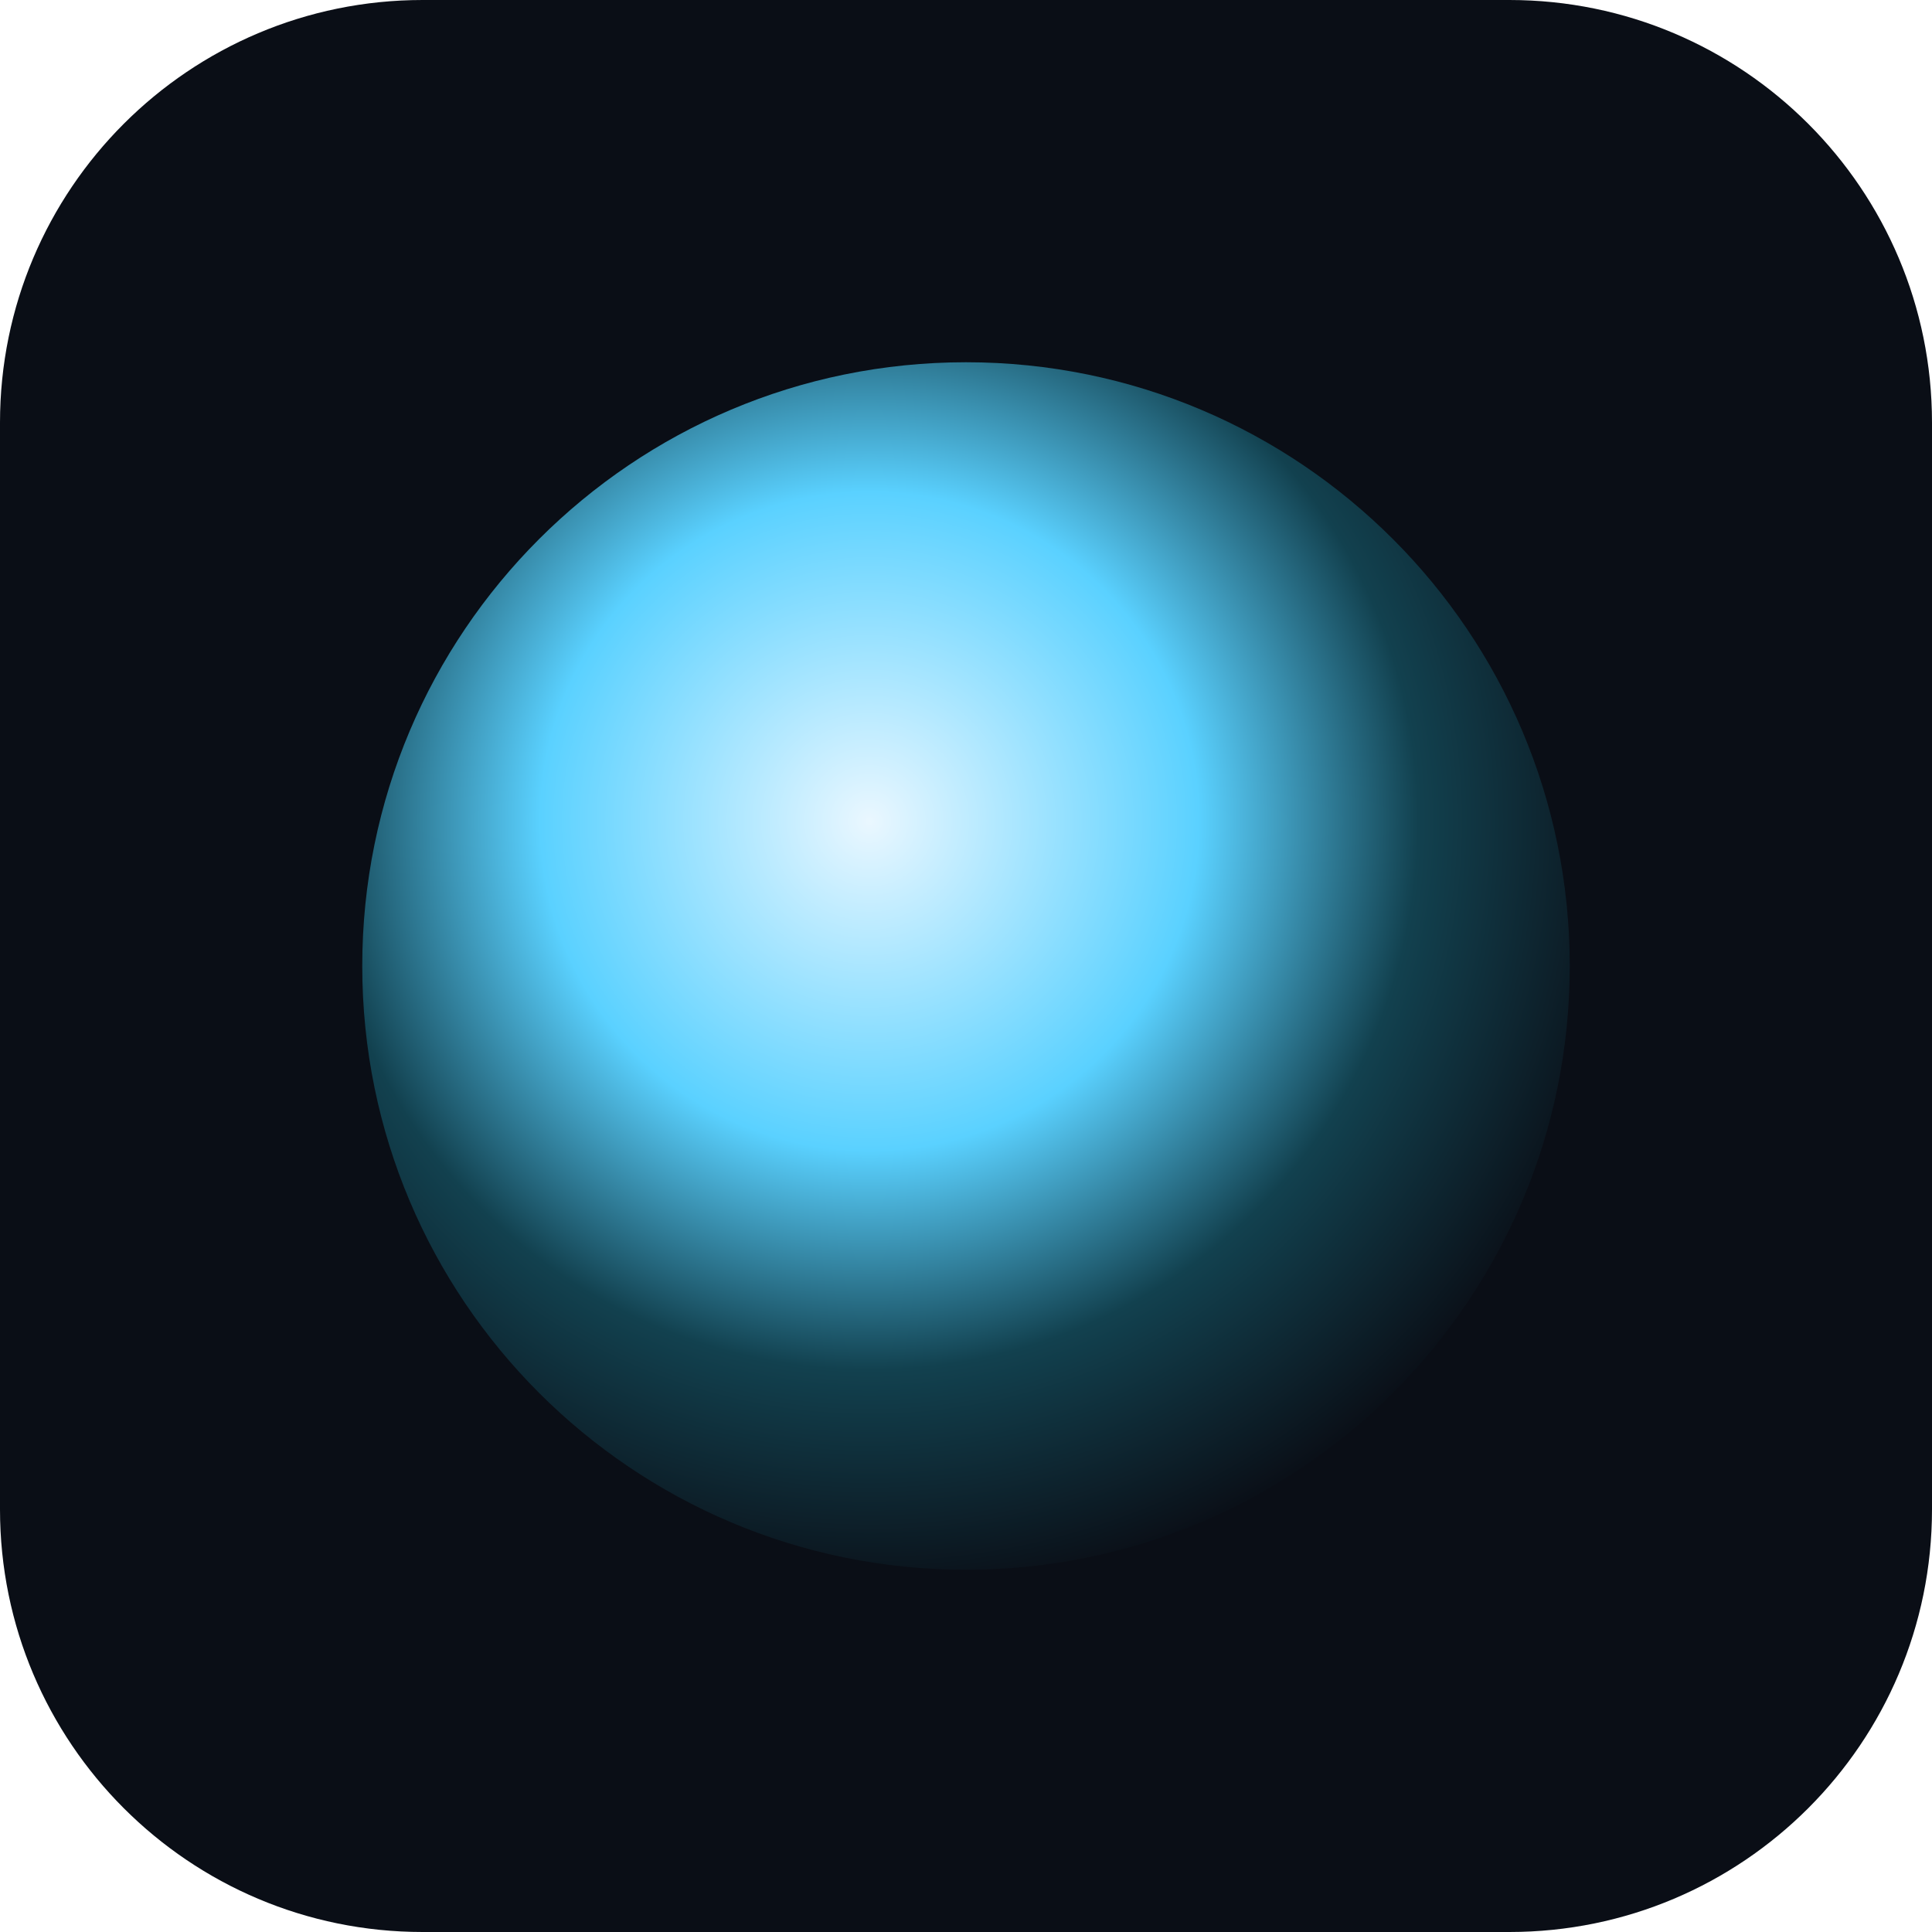
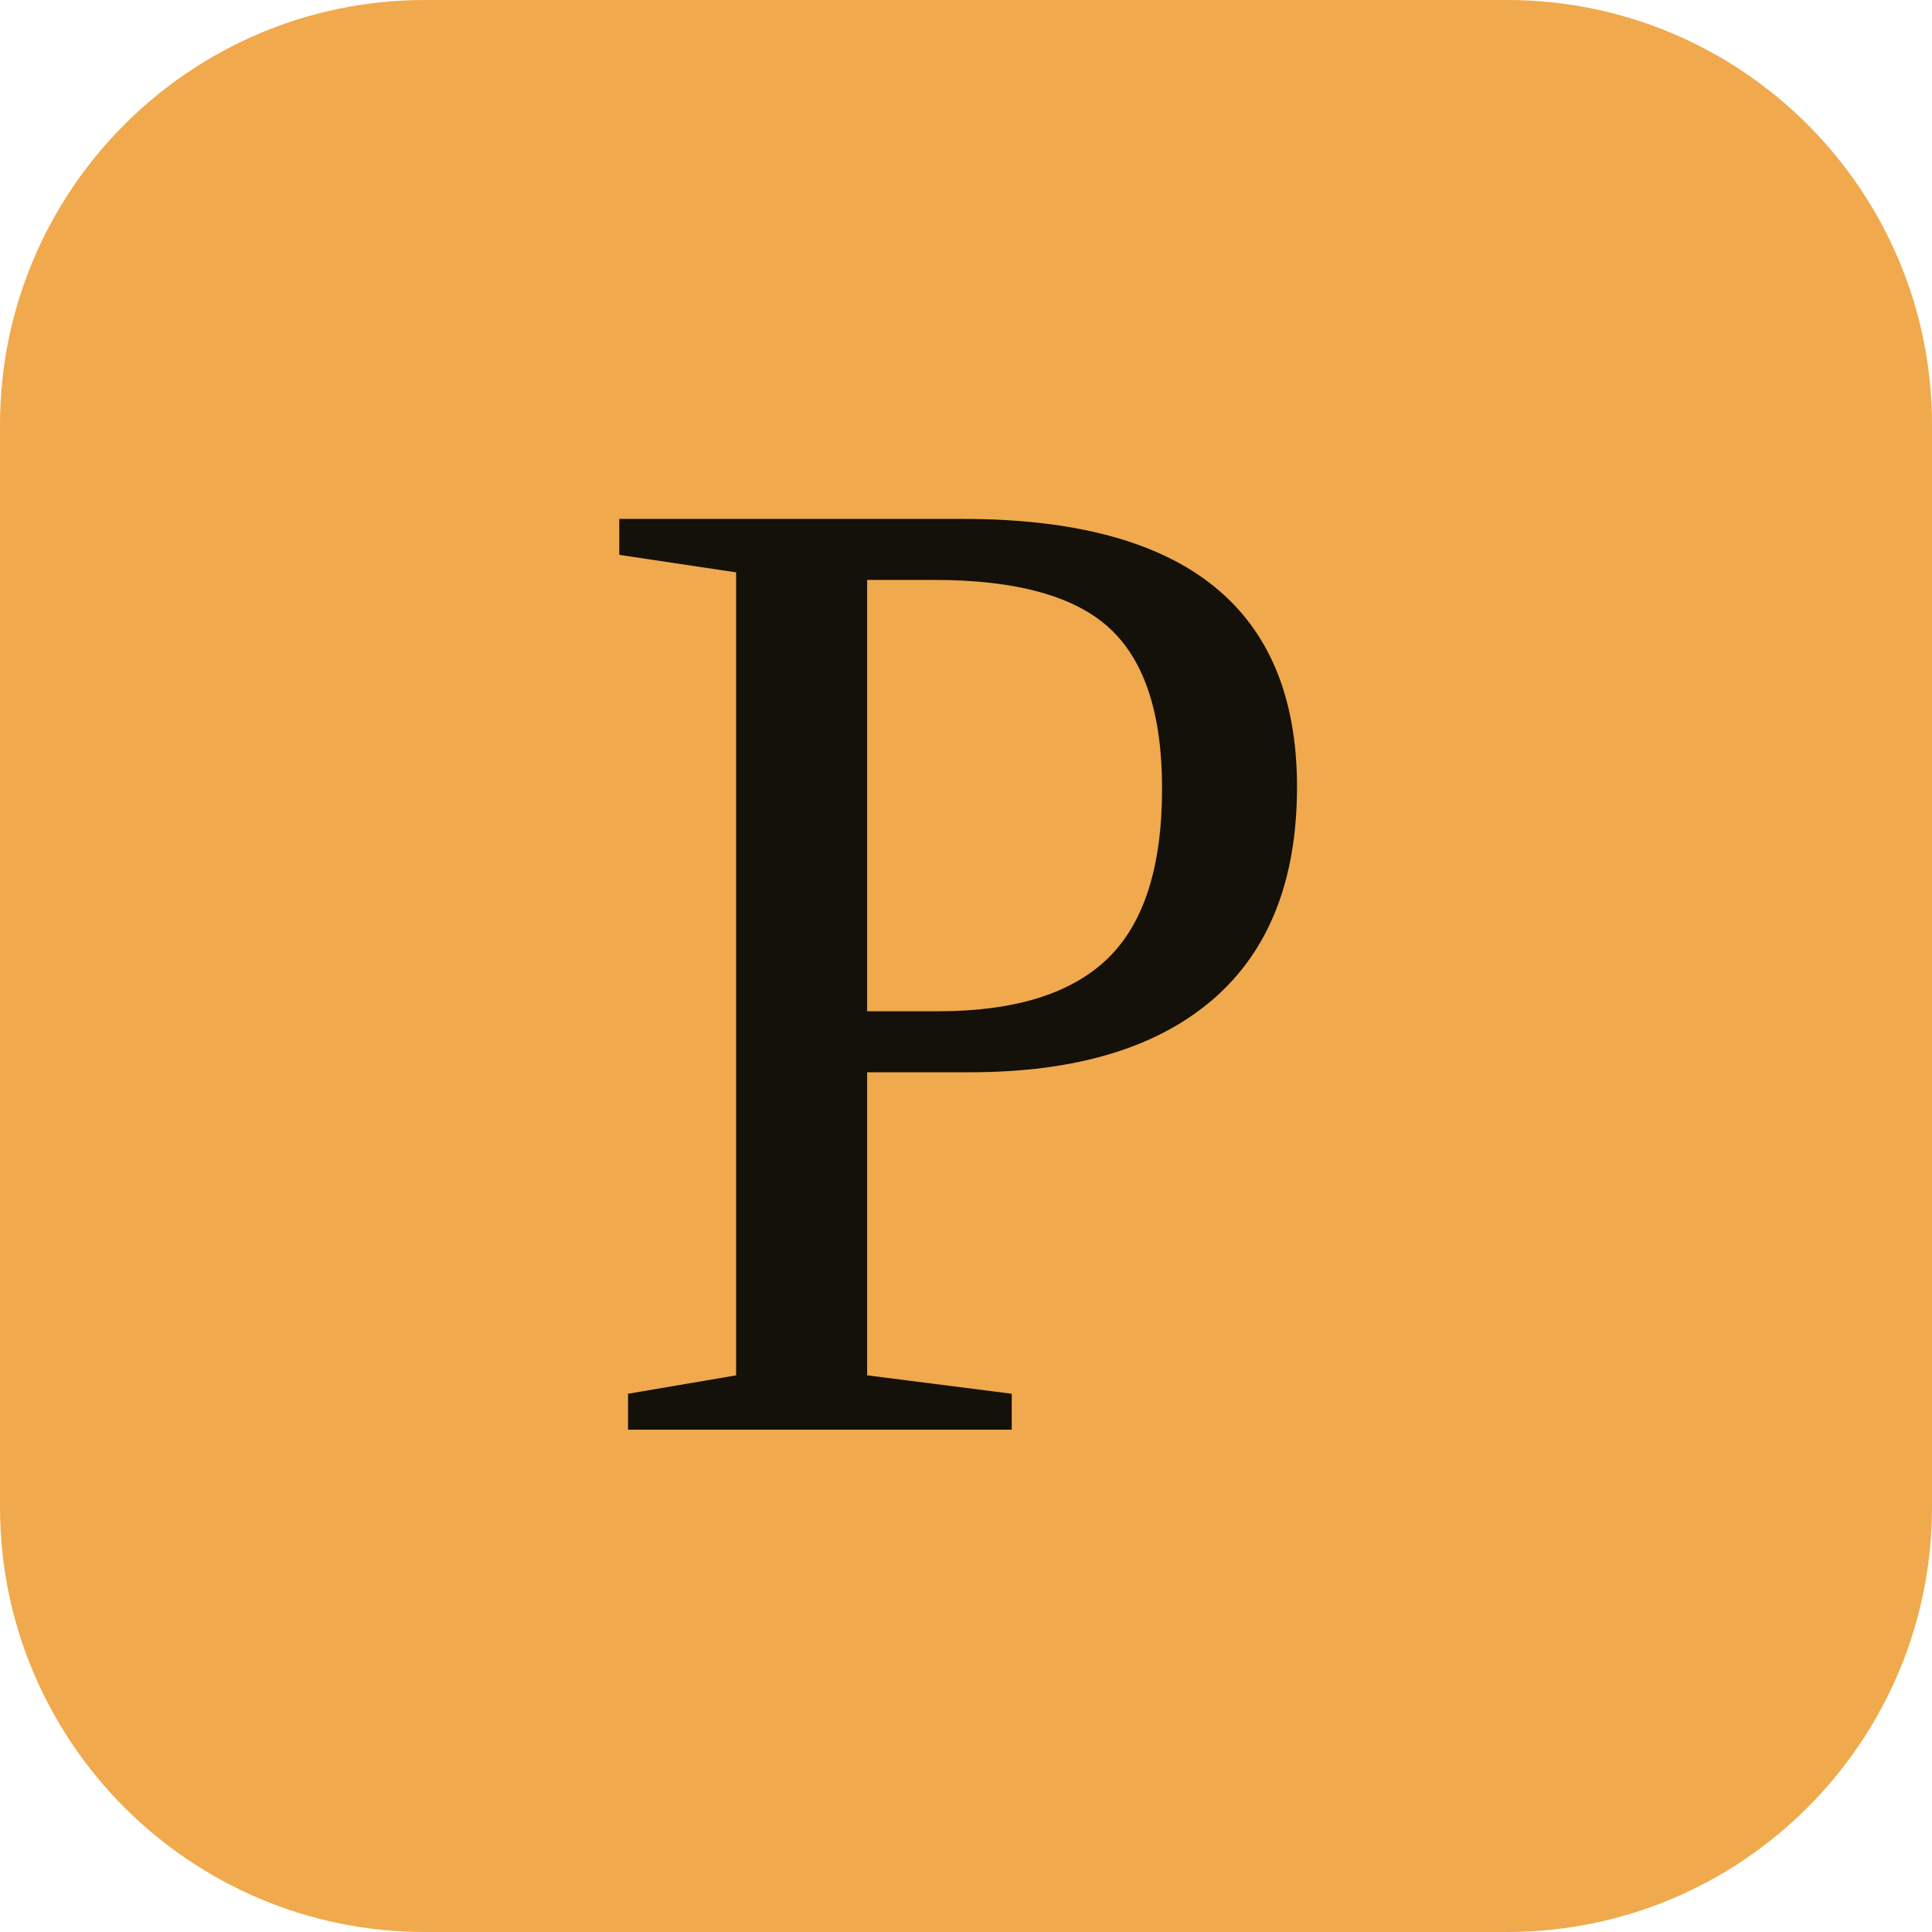
- <svg xmlns="http://www.w3.org/2000/svg" viewBox="0 0 64 64">
-   <defs>
-     <radialGradient id="g" cx="42%" cy="38%" r="65%">
-       <stop offset="0%" stop-color="#eaf7ff" />
-       <stop offset="42%" stop-color="#5ad1ff" />
-       <stop offset="70%" stop-color="#12414f" />
-       <stop offset="100%" stop-color="#0a0e16" />
-     </radialGradient>
-   </defs>
-   <rect width="64" height="64" rx="14" fill="#0a0e16" />
-   <circle cx="32" cy="32" r="20" fill="url(#g)" />
+ <svg xmlns="http://www.w3.org/2000/svg" viewBox="0 0 100 100">
+   <rect width="100" height="100" rx="22" fill="#F0A94C" />
+   <text x="50" y="74" text-anchor="middle" font-family="Instrument Serif, Georgia, 'Times New Roman', serif" font-size="72" fill="#14100a">P</text>
</svg>
